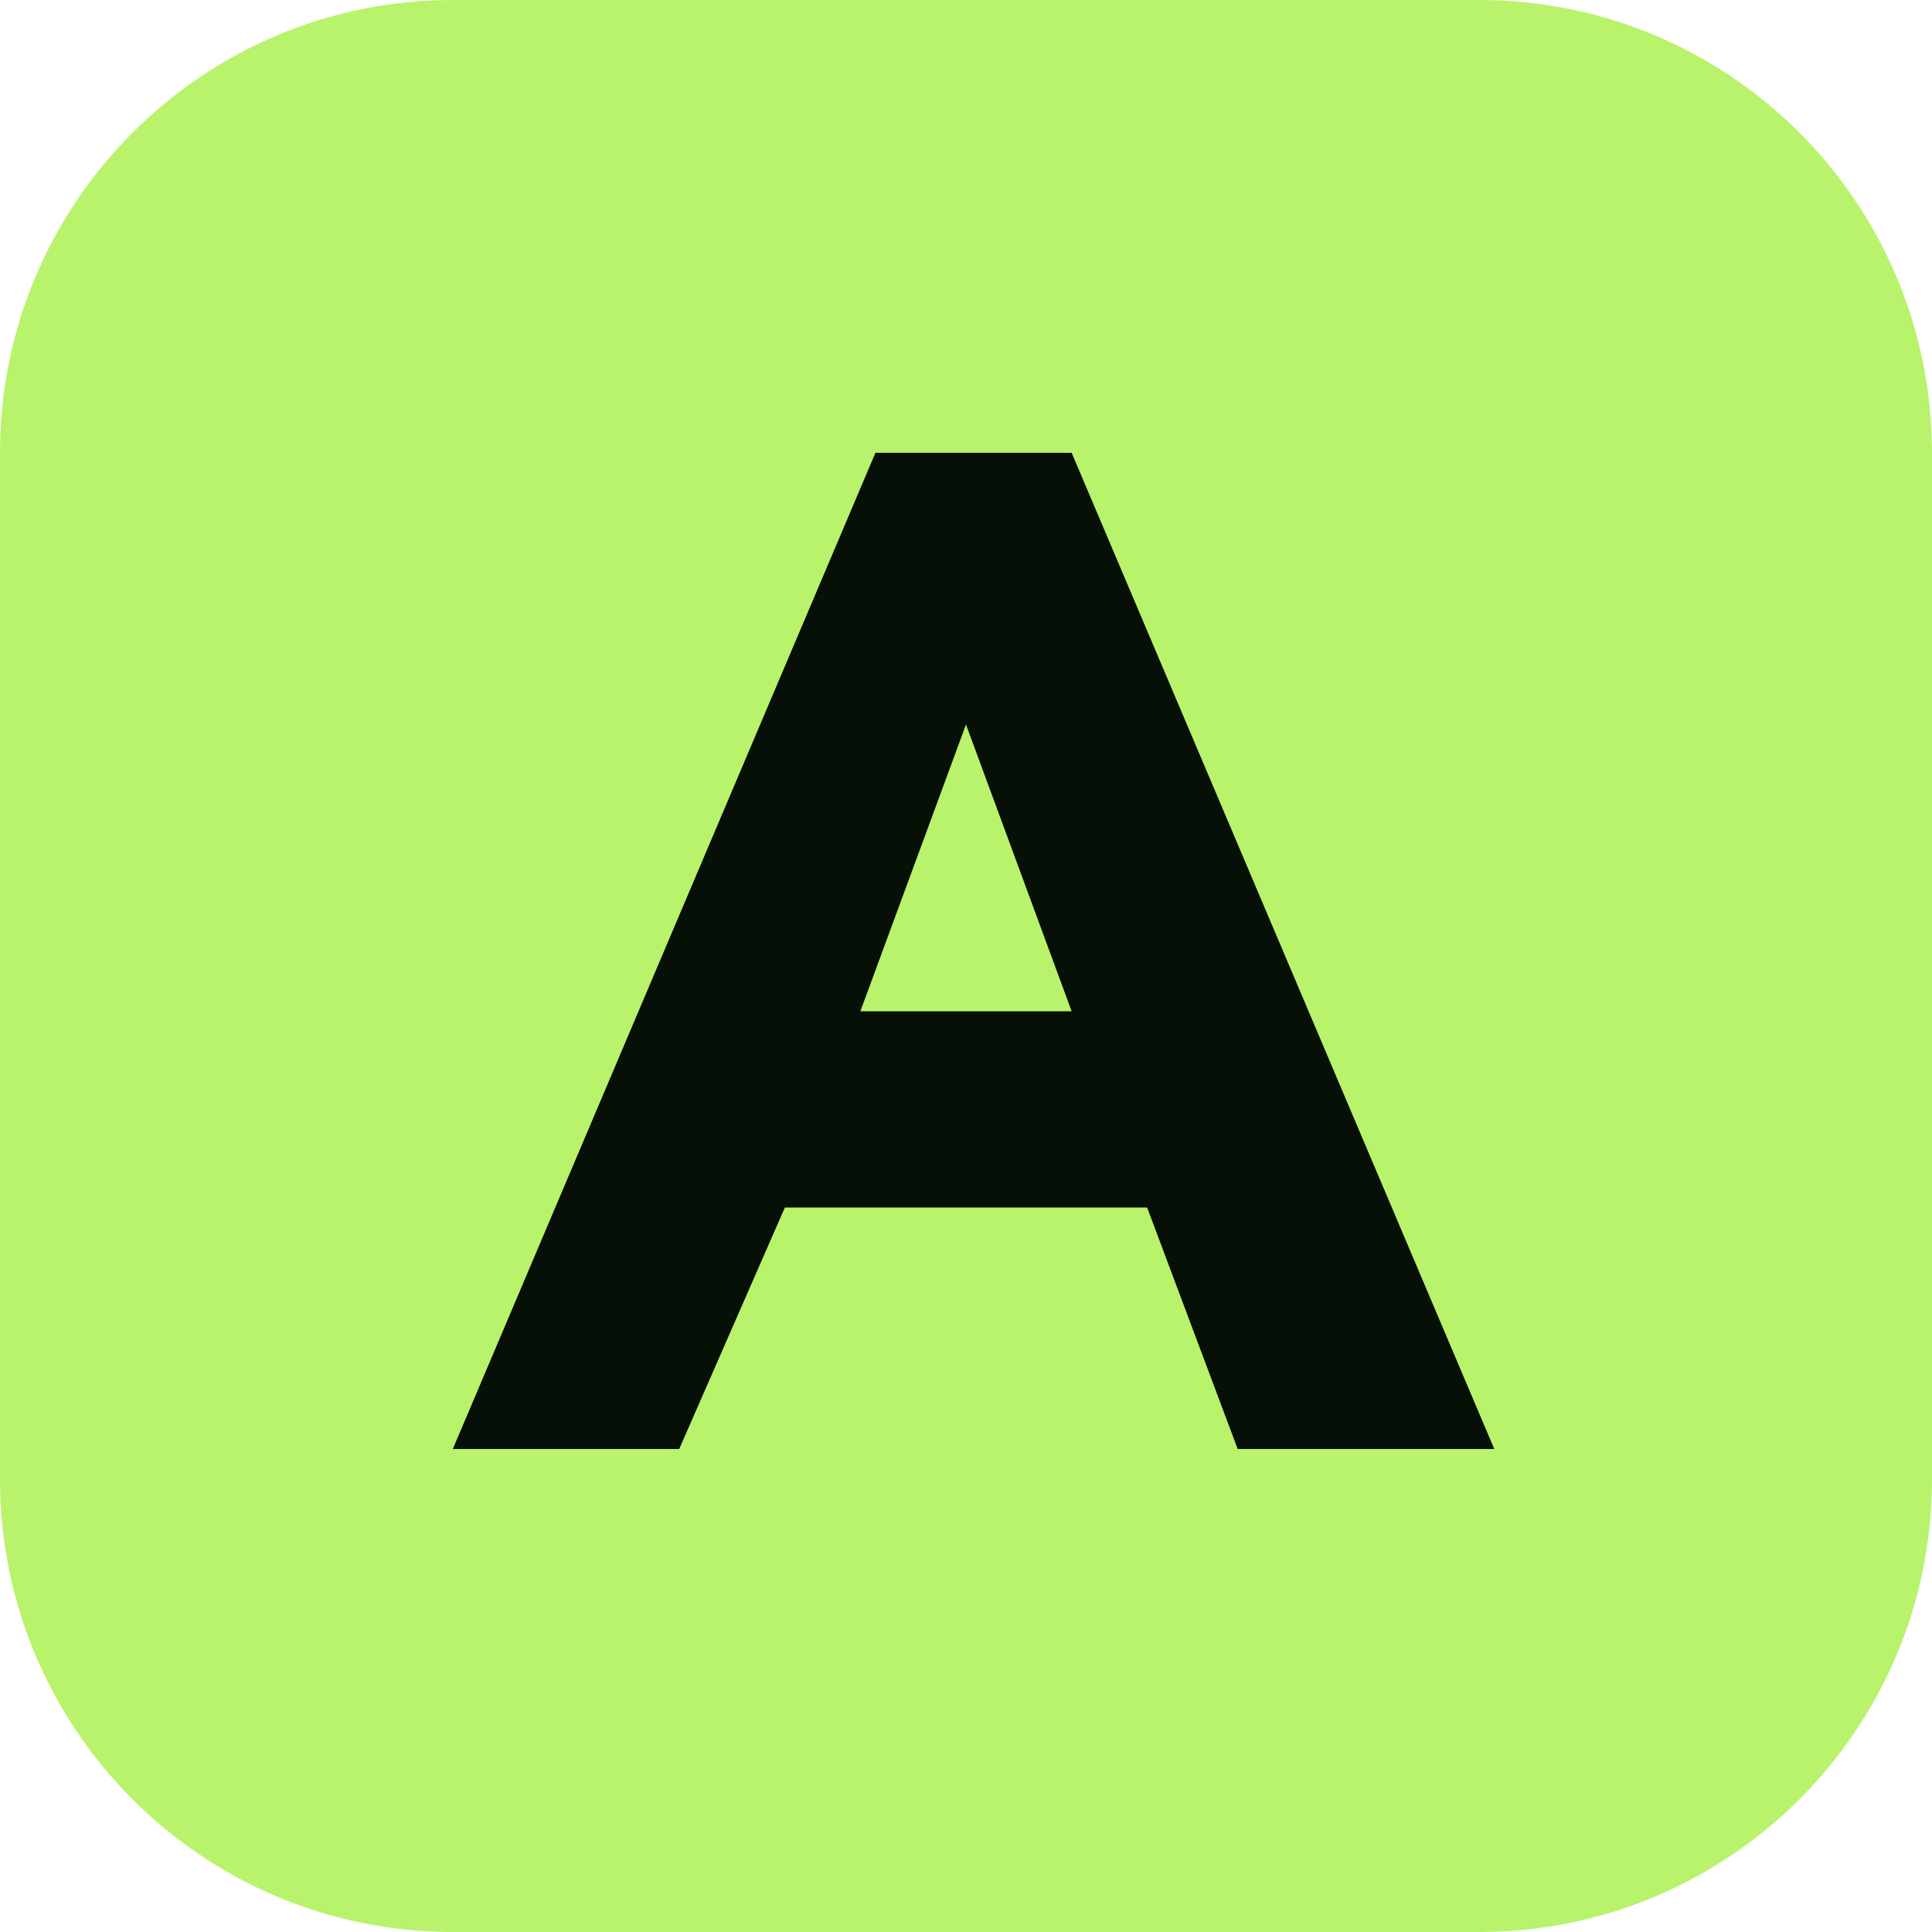
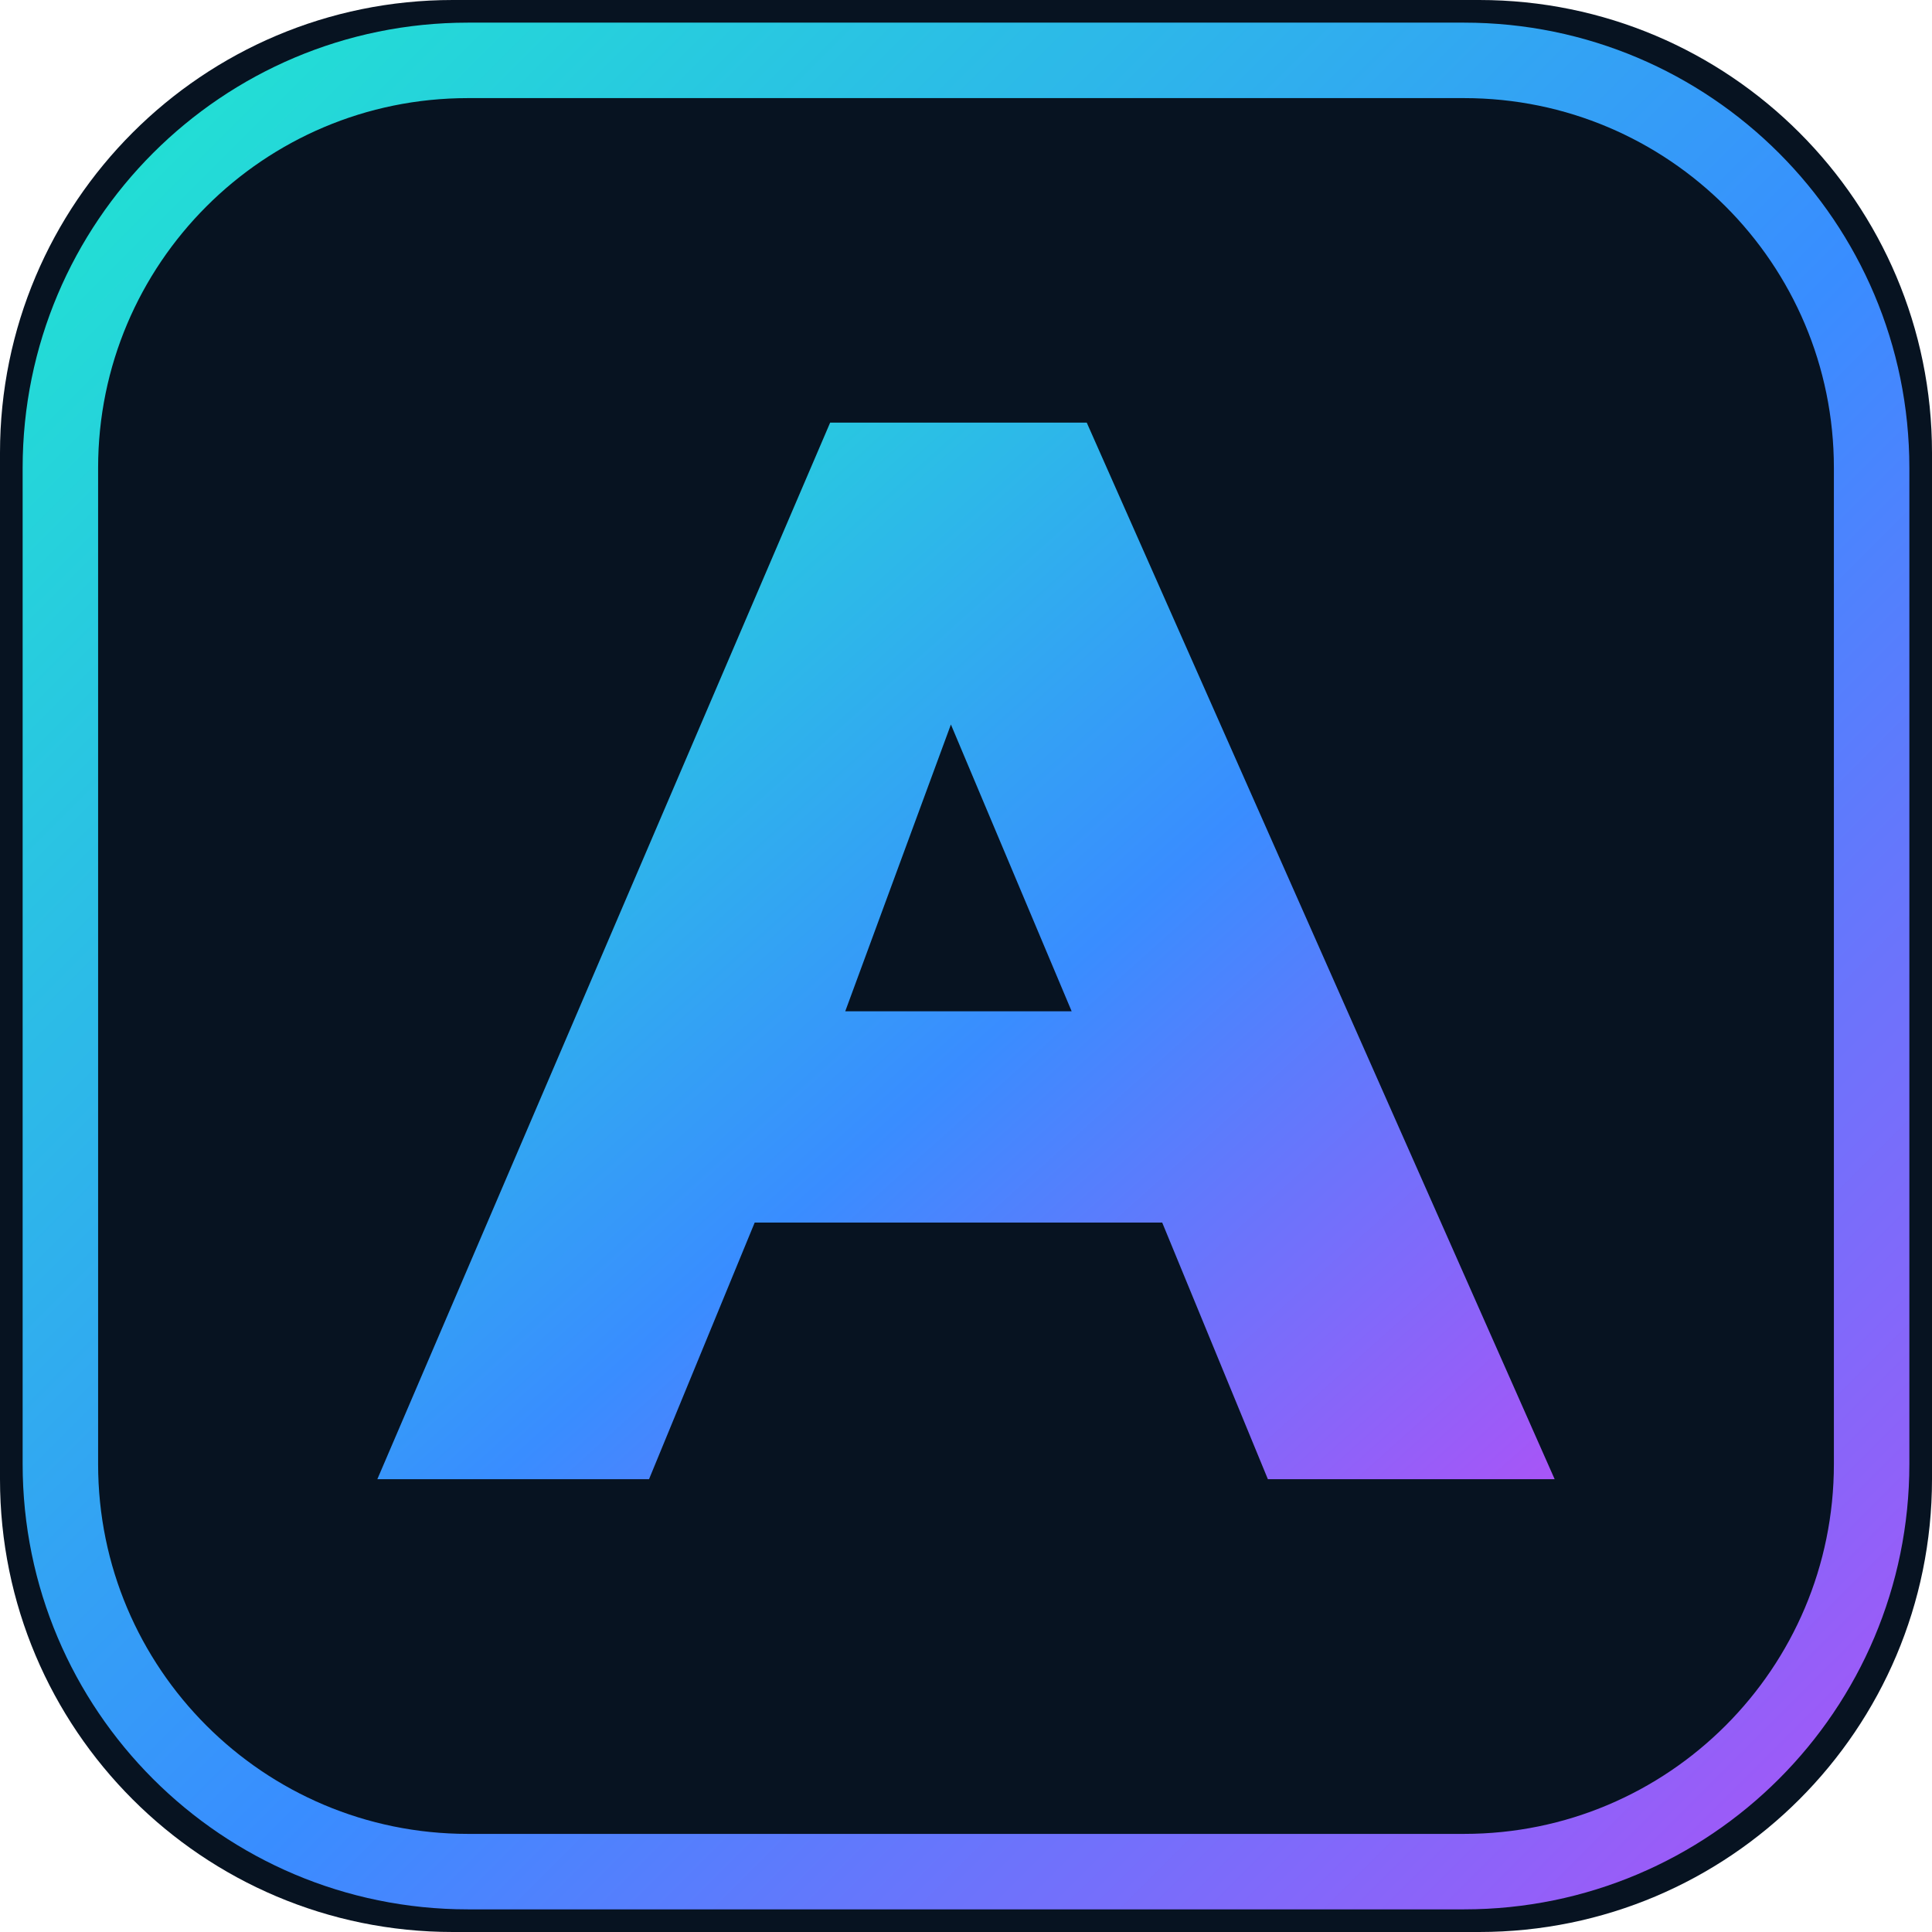
<svg xmlns="http://www.w3.org/2000/svg" viewBox="0 0 128 128">
-   <rect width="128" height="128" rx="30" fill="#b8f36b" />
-   <path d="M30 96 58 30h13l28 66H82l-6-16H52l-7 16Zm27-29h14L64 48Z" fill="#071006" />
+   <defs>
+     <linearGradient id="g" x1="0" y1="0" x2="1" y2="1">
+       <stop stop-color="#20e6d1" />
+       <stop offset=".55" stop-color="#398dff" />
+       <stop offset="1" stop-color="#a855f7" />
+     </linearGradient>
+   </defs>
+   <rect width="128" height="128" rx="30" fill="#071321" />
+   <rect x="4" y="4" width="120" height="120" rx="27" fill="none" stroke="url(#g)" stroke-width="5" />
+   <path d="M25 98 55 28h17l31 70H84l-7-17H50l-7 17Zm31-31h15L63 48Z" fill="url(#g)" />
</svg>
